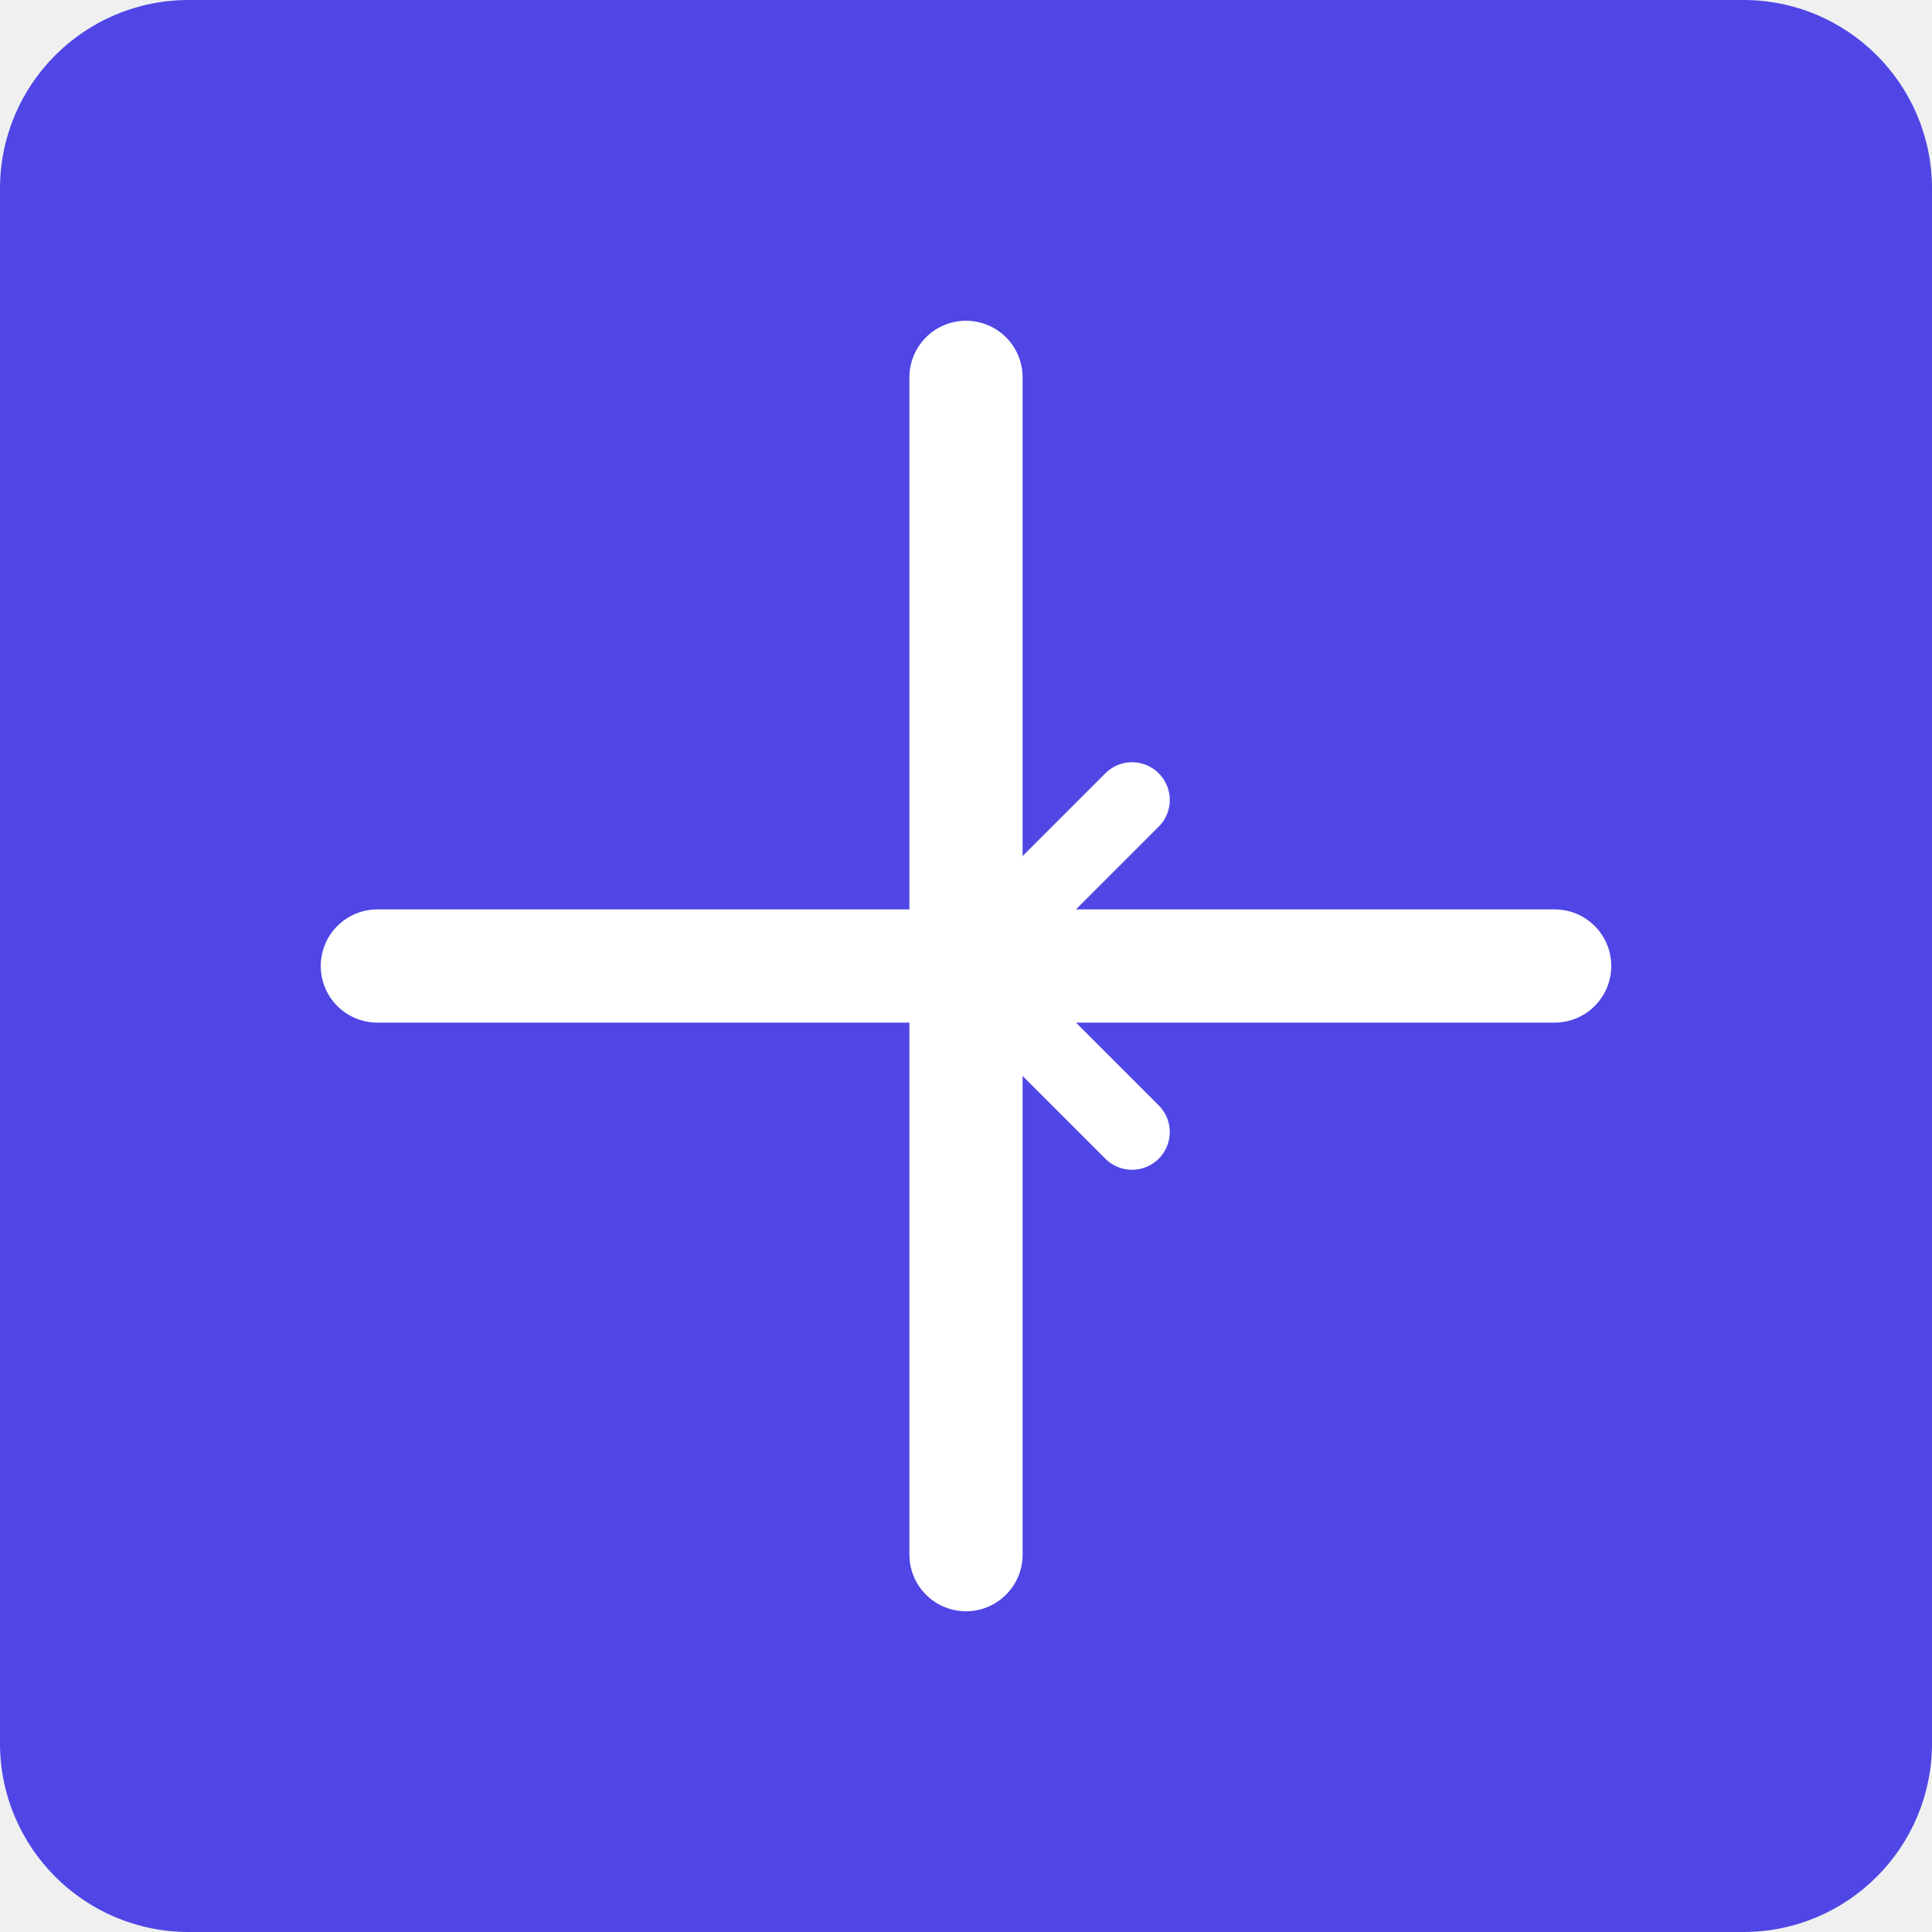
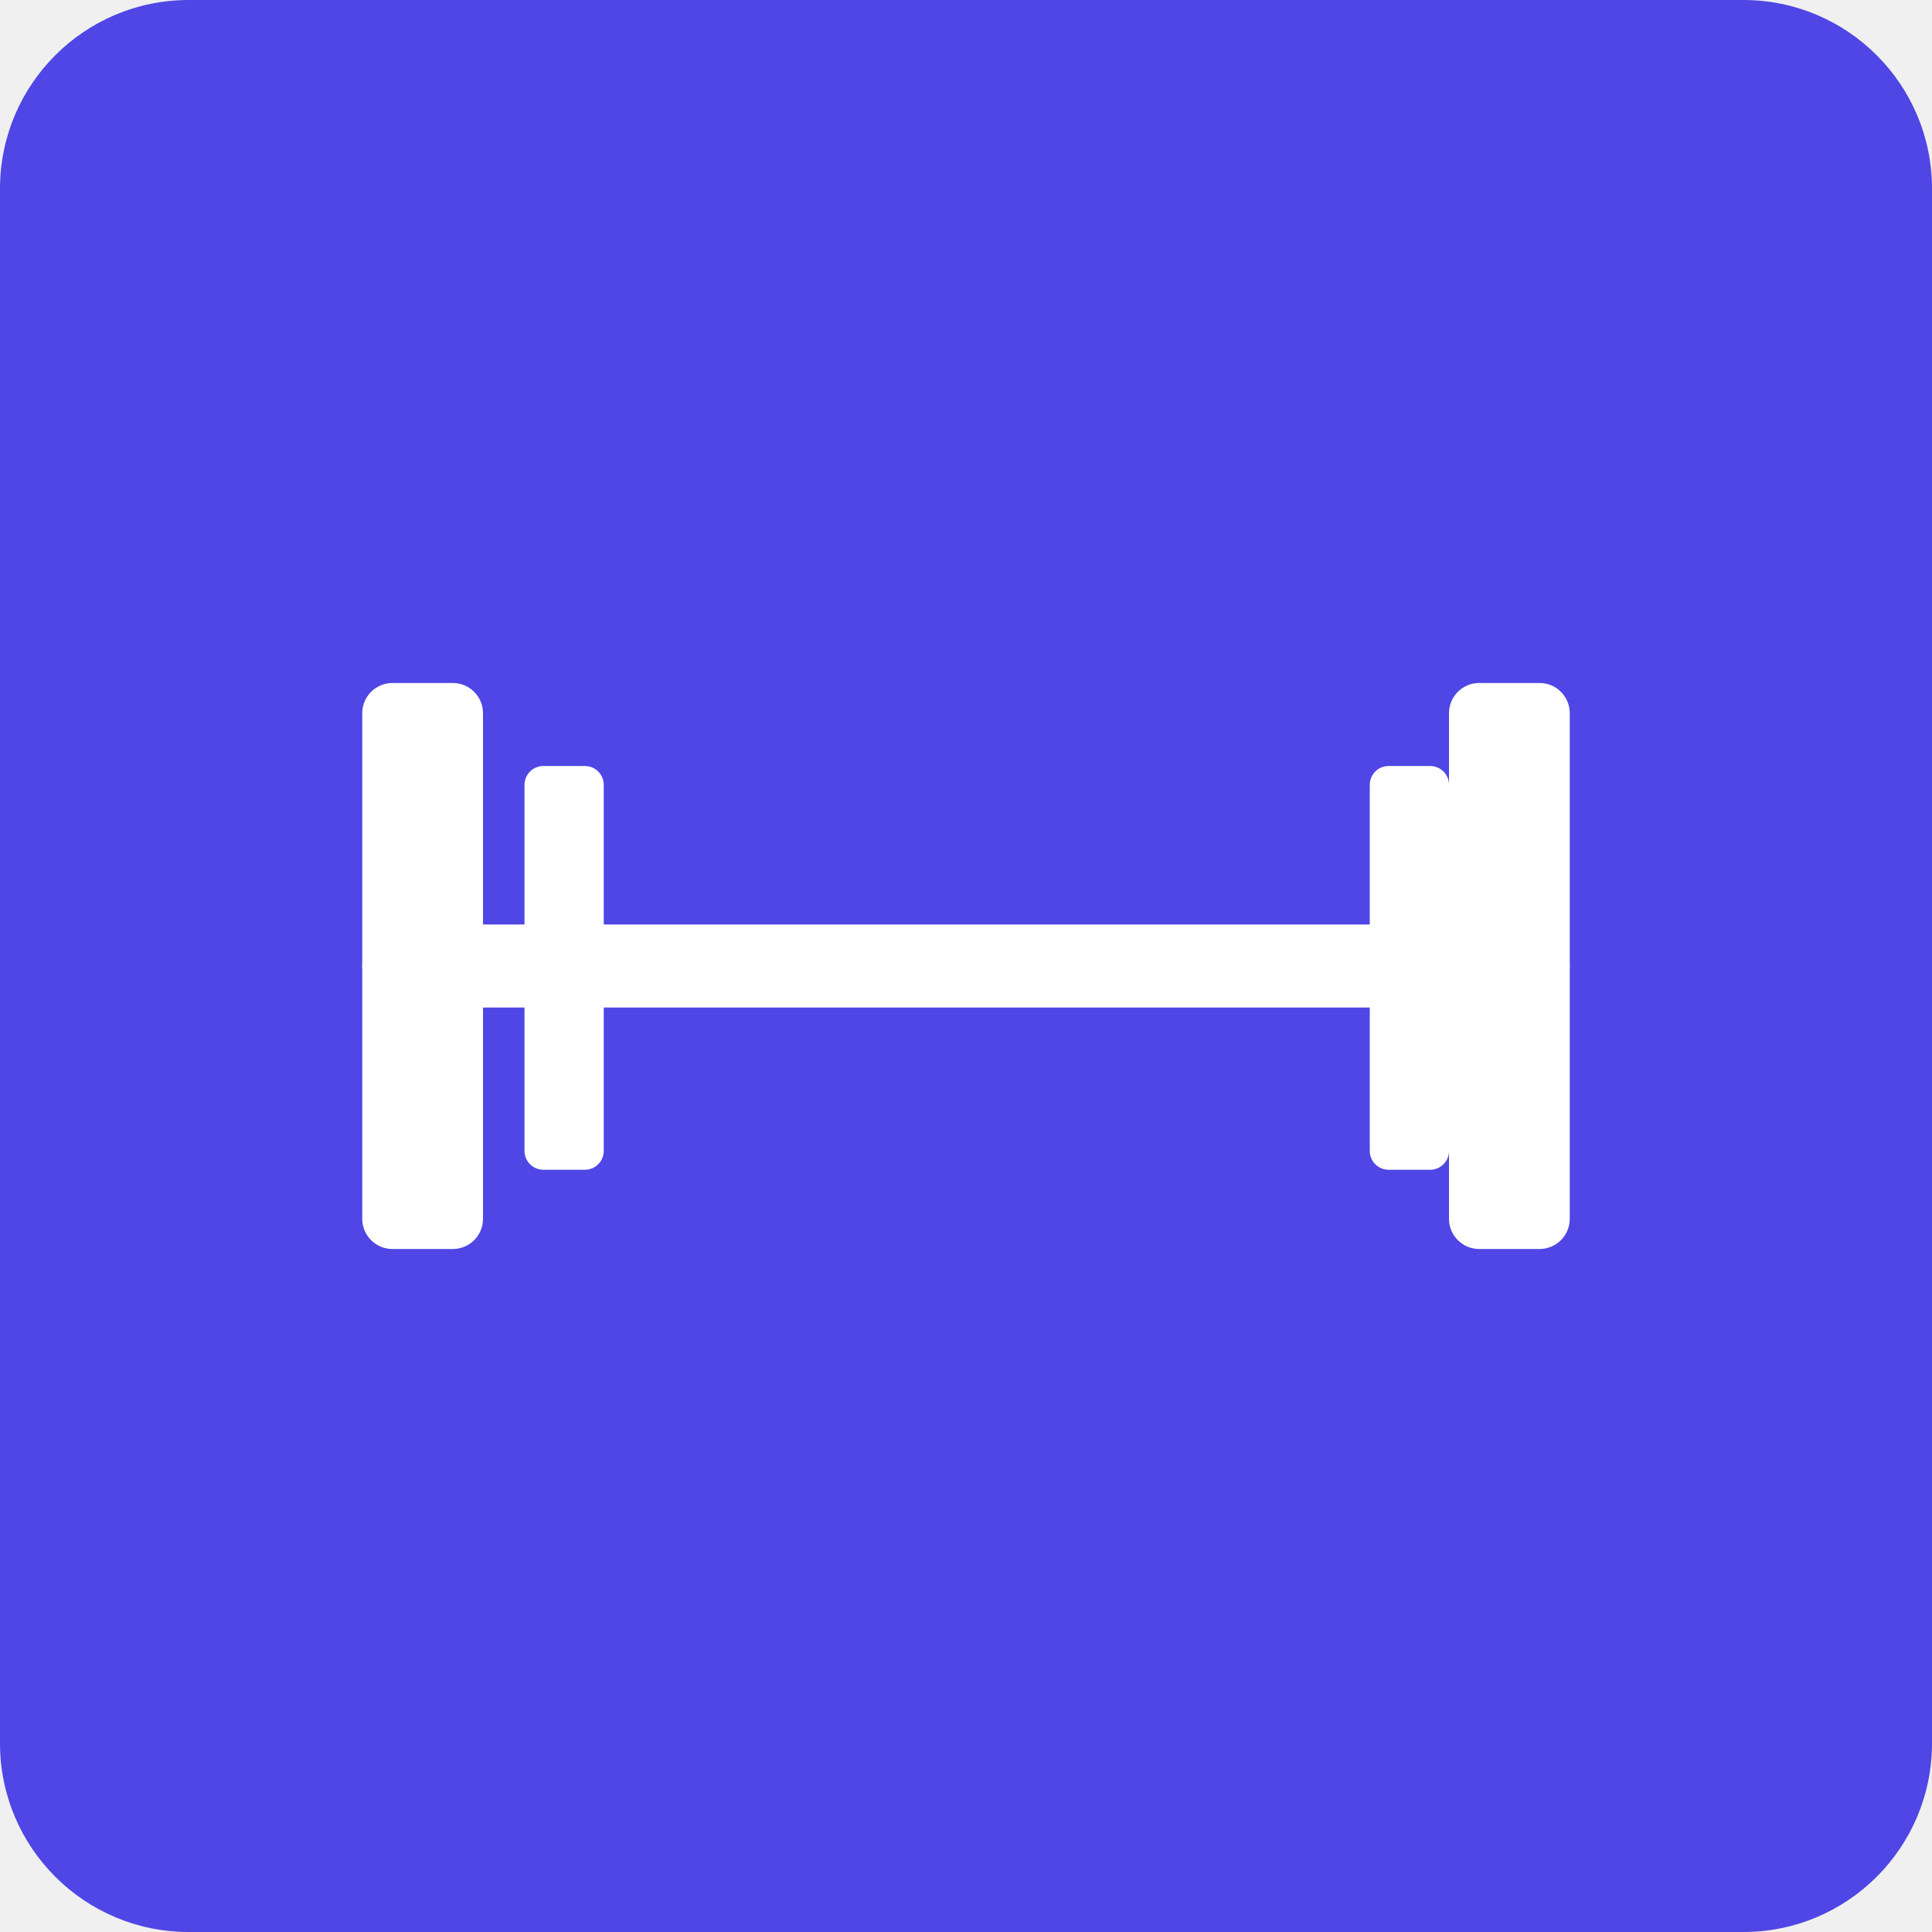
<svg xmlns="http://www.w3.org/2000/svg" width="512" height="512" viewBox="0 0 512 512" fill="none">
  <rect width="512" height="512" rx="50" fill="#4f46e5" />
-   <path d="M256 100L256 412M100 256L412 256" stroke="white" stroke-width="30" stroke-linecap="round" />
-   <path d="M256 256L300 212M256 256L300 300" stroke="white" stroke-width="20" stroke-linecap="round" />
-   <circle cx="256" cy="256" r="20" fill="white" />
+   <rect x="96" y="245" width="320" height="22" rx="11" fill="white" />
+   <rect x="96" y="181" width="32" height="150" rx="8" fill="white" />
+   <rect x="139" y="203" width="21" height="107" rx="5" fill="white" />
+   <rect x="384" y="181" width="32" height="150" rx="8" fill="white" />
+   <rect x="363" y="203" width="21" height="107" rx="5" fill="white" />
</svg>
